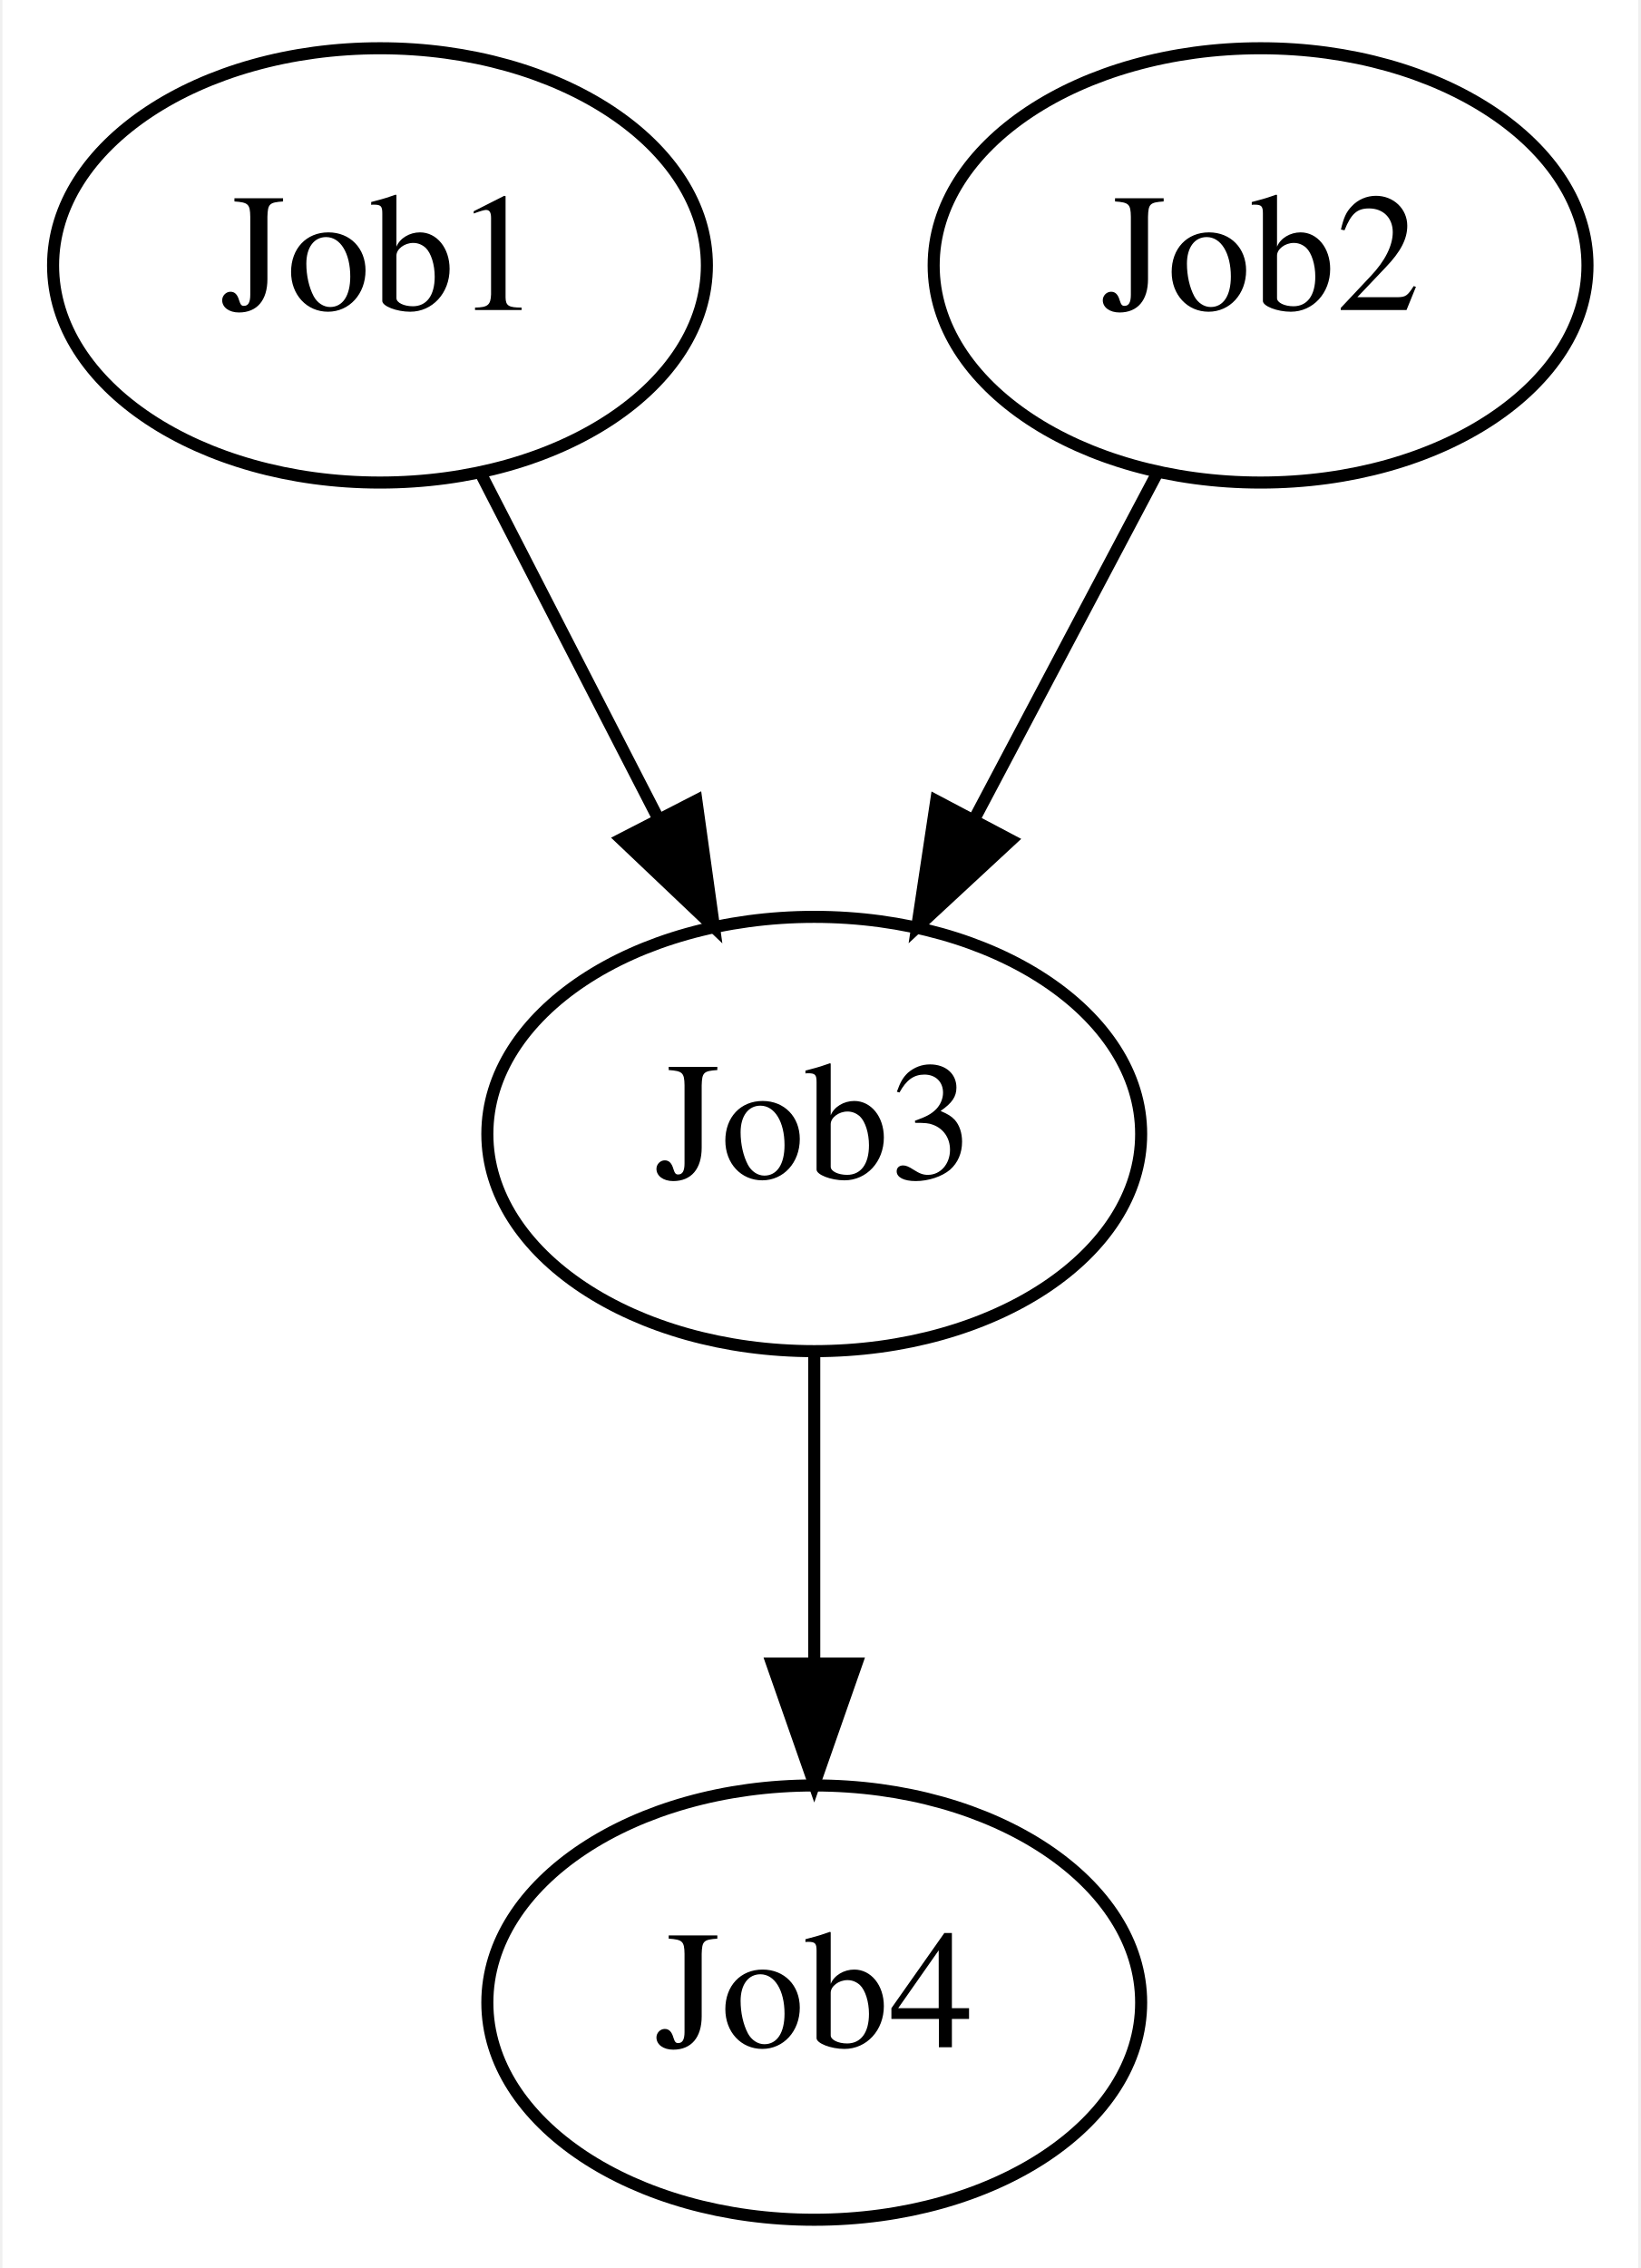
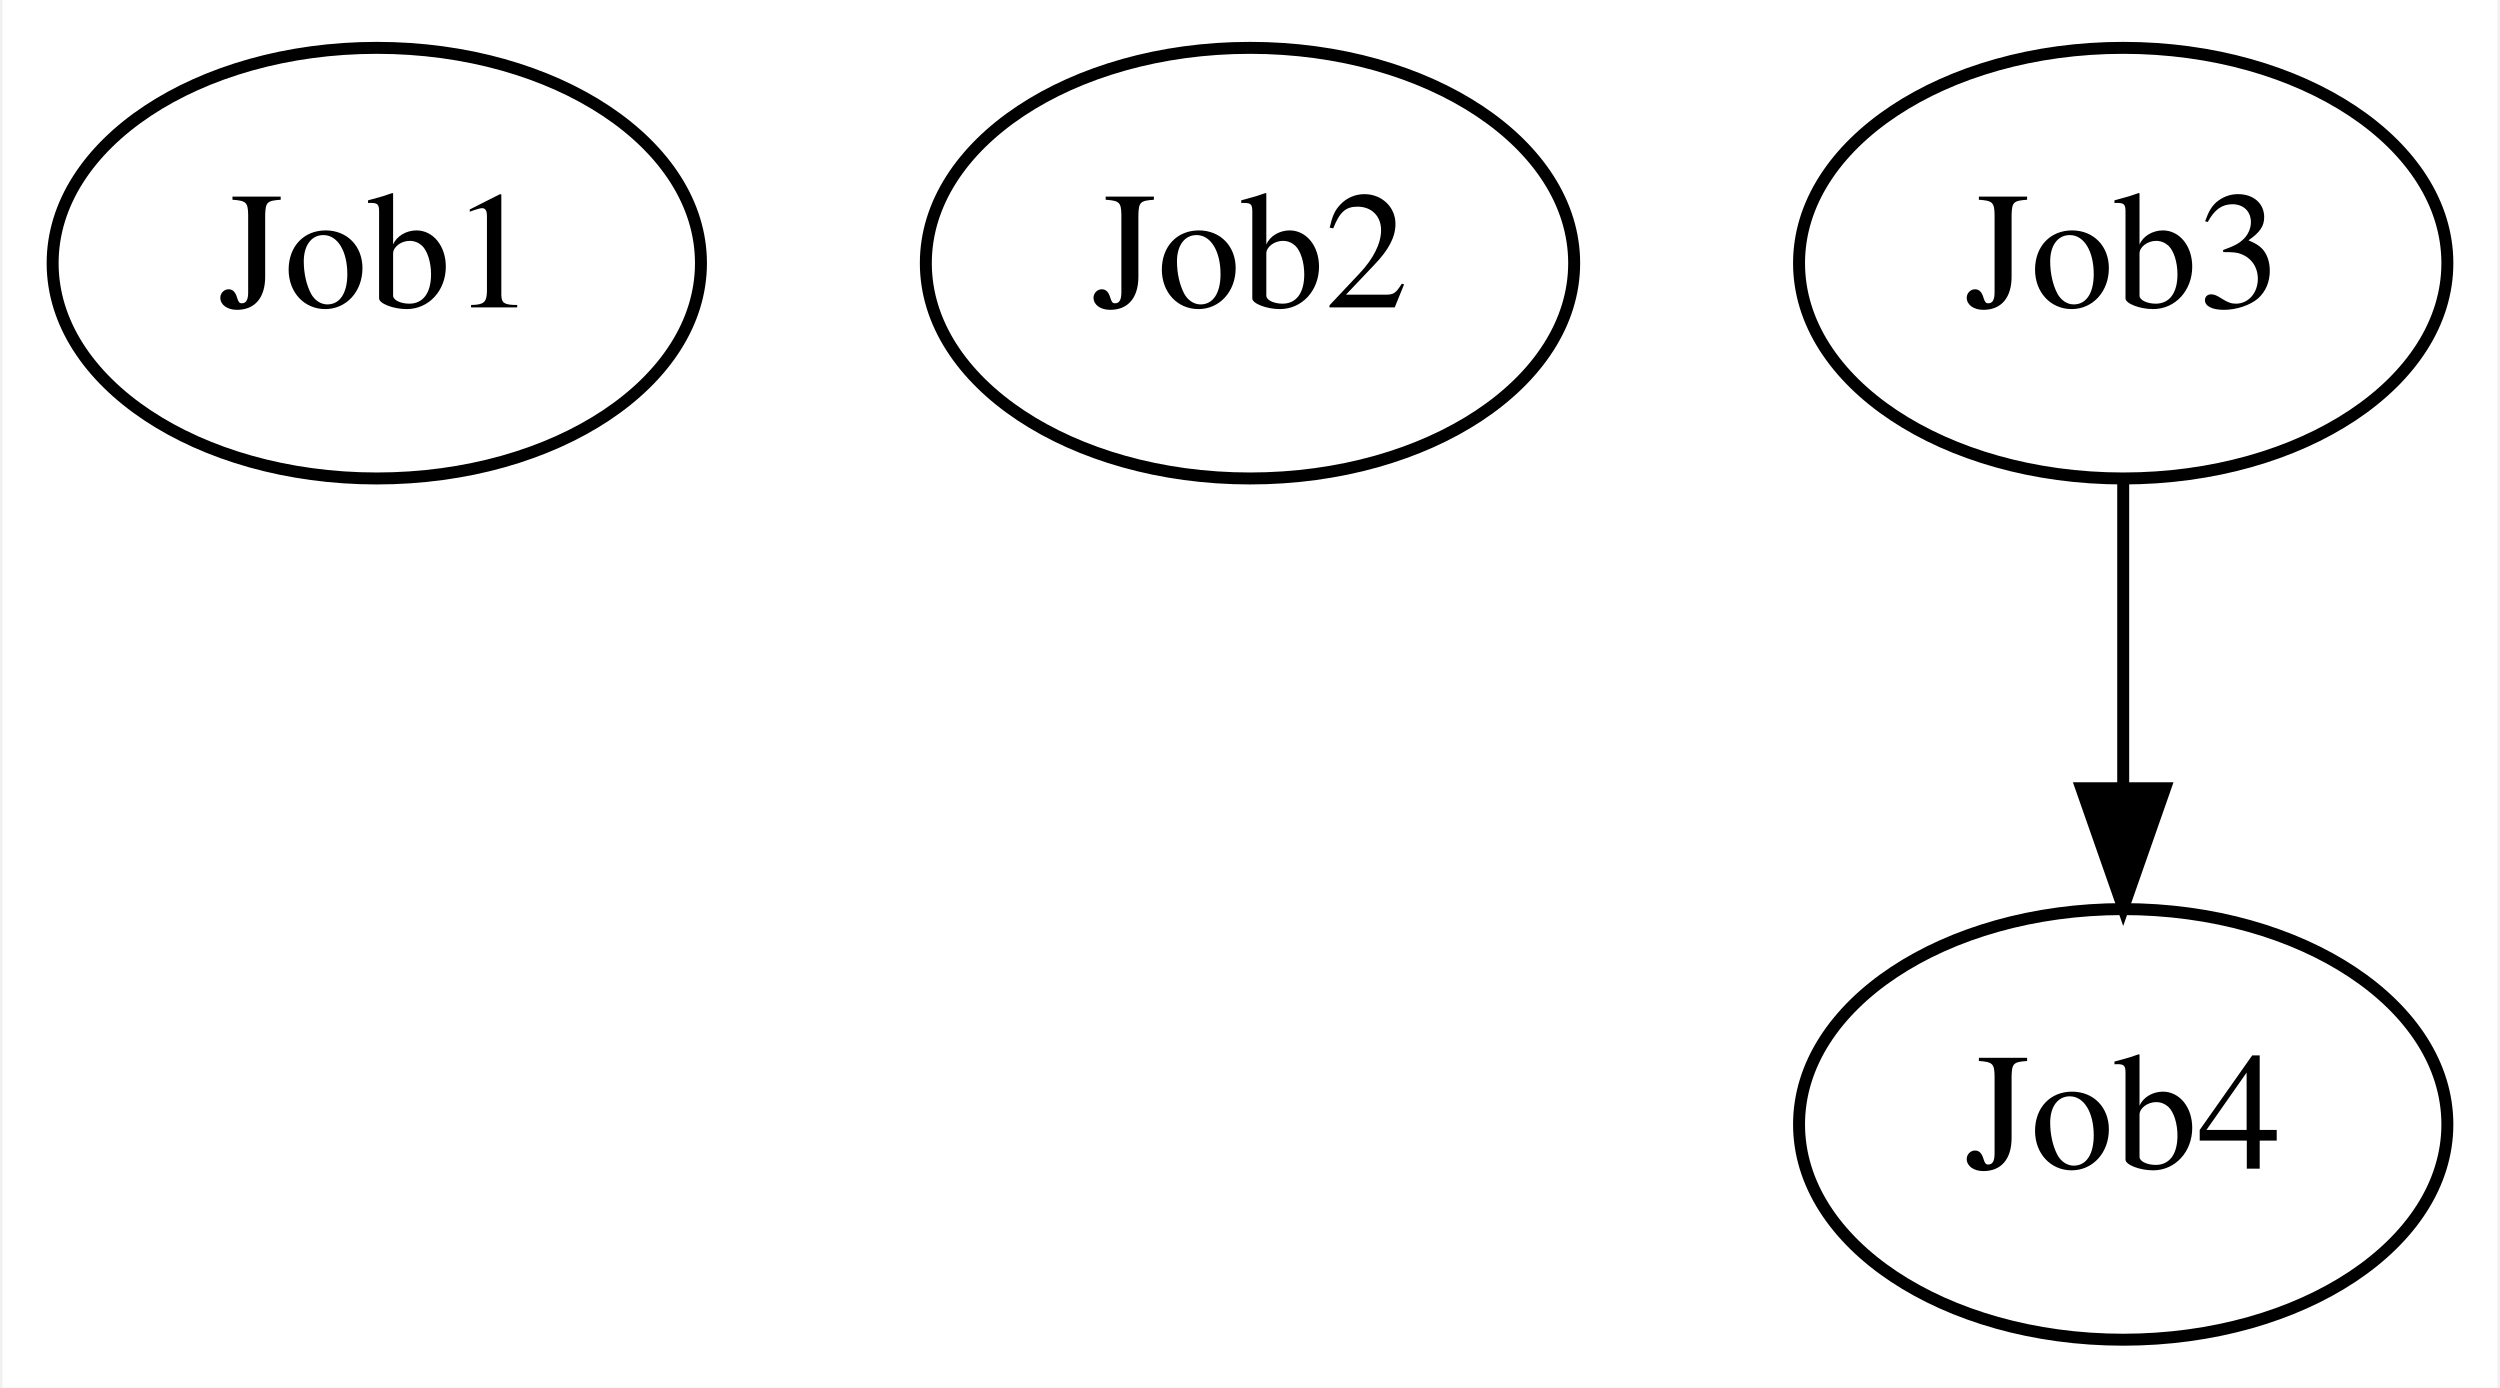
- <svg xmlns="http://www.w3.org/2000/svg" width="136pt" height="188pt" viewBox="0.00 0.00 135.60 188.00">
-   <g id="graph0" class="graph" transform="scale(1 1) rotate(0) translate(4 184)">
-     <polygon fill="white" stroke="transparent" points="-4,4 -4,-184 131.6,-184 131.6,4 -4,4" />
+ <svg xmlns="http://www.w3.org/2000/svg" width="209pt" height="116pt" viewBox="0.00 0.00 208.60 116.00">
+   <g id="graph0" class="graph" transform="scale(1 1) rotate(0) translate(4 112)">
+     <polygon fill="white" stroke="transparent" points="-4,4 -4,-112 204.6,-112 204.6,4 -4,4" />
    <g id="node1" class="node">
-       <ellipse fill="none" stroke="black" cx="27.3" cy="-162" rx="27.1" ry="18" />
-       <text text-anchor="middle" x="27.3" y="-158.3" font-family="Times,serif" font-size="14.00">Job1</text>
+       <ellipse fill="none" stroke="black" cx="27.3" cy="-90" rx="27.1" ry="18" />
+       <text text-anchor="middle" x="27.3" y="-86.3" font-family="Times,serif" font-size="14.00">Job1</text>
    </g>
    <g id="node2" class="node">
-       <ellipse fill="none" stroke="black" cx="63.3" cy="-90" rx="27.1" ry="18" />
-       <text text-anchor="middle" x="63.3" y="-86.3" font-family="Times,serif" font-size="14.00">Job3</text>
+       <ellipse fill="none" stroke="black" cx="100.3" cy="-90" rx="27.1" ry="18" />
+       <text text-anchor="middle" x="100.3" y="-86.3" font-family="Times,serif" font-size="14.00">Job2</text>
+     </g>
+     <g id="node3" class="node">
+       <ellipse fill="none" stroke="black" cx="173.3" cy="-90" rx="27.1" ry="18" />
+       <text text-anchor="middle" x="173.3" y="-86.3" font-family="Times,serif" font-size="14.00">Job3</text>
+     </g>
+     <g id="node4" class="node">
+       <ellipse fill="none" stroke="black" cx="173.3" cy="-18" rx="27.1" ry="18" />
+       <text text-anchor="middle" x="173.3" y="-14.3" font-family="Times,serif" font-size="14.00">Job4</text>
    </g>
    <g id="edge1" class="edge">
-       <path fill="none" stroke="black" d="M35.65,-144.76C40.01,-136.28 45.44,-125.71 50.34,-116.2" />
-       <polygon fill="black" stroke="black" points="53.53,-117.64 54.99,-107.15 47.31,-114.44 53.53,-117.64" />
-     </g>
-     <g id="node4" class="node">
-       <ellipse fill="none" stroke="black" cx="63.3" cy="-18" rx="27.1" ry="18" />
-       <text text-anchor="middle" x="63.3" y="-14.3" font-family="Times,serif" font-size="14.00">Job4</text>
-     </g>
-     <g id="edge3" class="edge">
-       <path fill="none" stroke="black" d="M63.3,-71.7C63.3,-63.98 63.3,-54.71 63.3,-46.11" />
-       <polygon fill="black" stroke="black" points="66.8,-46.1 63.3,-36.1 59.8,-46.1 66.8,-46.1" />
-     </g>
-     <g id="node3" class="node">
-       <ellipse fill="none" stroke="black" cx="100.3" cy="-162" rx="27.1" ry="18" />
-       <text text-anchor="middle" x="100.3" y="-158.3" font-family="Times,serif" font-size="14.00">Job2</text>
-     </g>
-     <g id="edge2" class="edge">
-       <path fill="none" stroke="black" d="M91.72,-144.76C87.23,-136.28 81.65,-125.71 76.62,-116.2" />
-       <polygon fill="black" stroke="black" points="79.6,-114.35 71.83,-107.15 73.41,-117.62 79.6,-114.35" />
+       <path fill="none" stroke="black" d="M173.3,-71.7C173.3,-63.98 173.3,-54.71 173.3,-46.11" />
+       <polygon fill="black" stroke="black" points="176.8,-46.1 173.3,-36.1 169.8,-46.1 176.8,-46.1" />
    </g>
  </g>
</svg>
